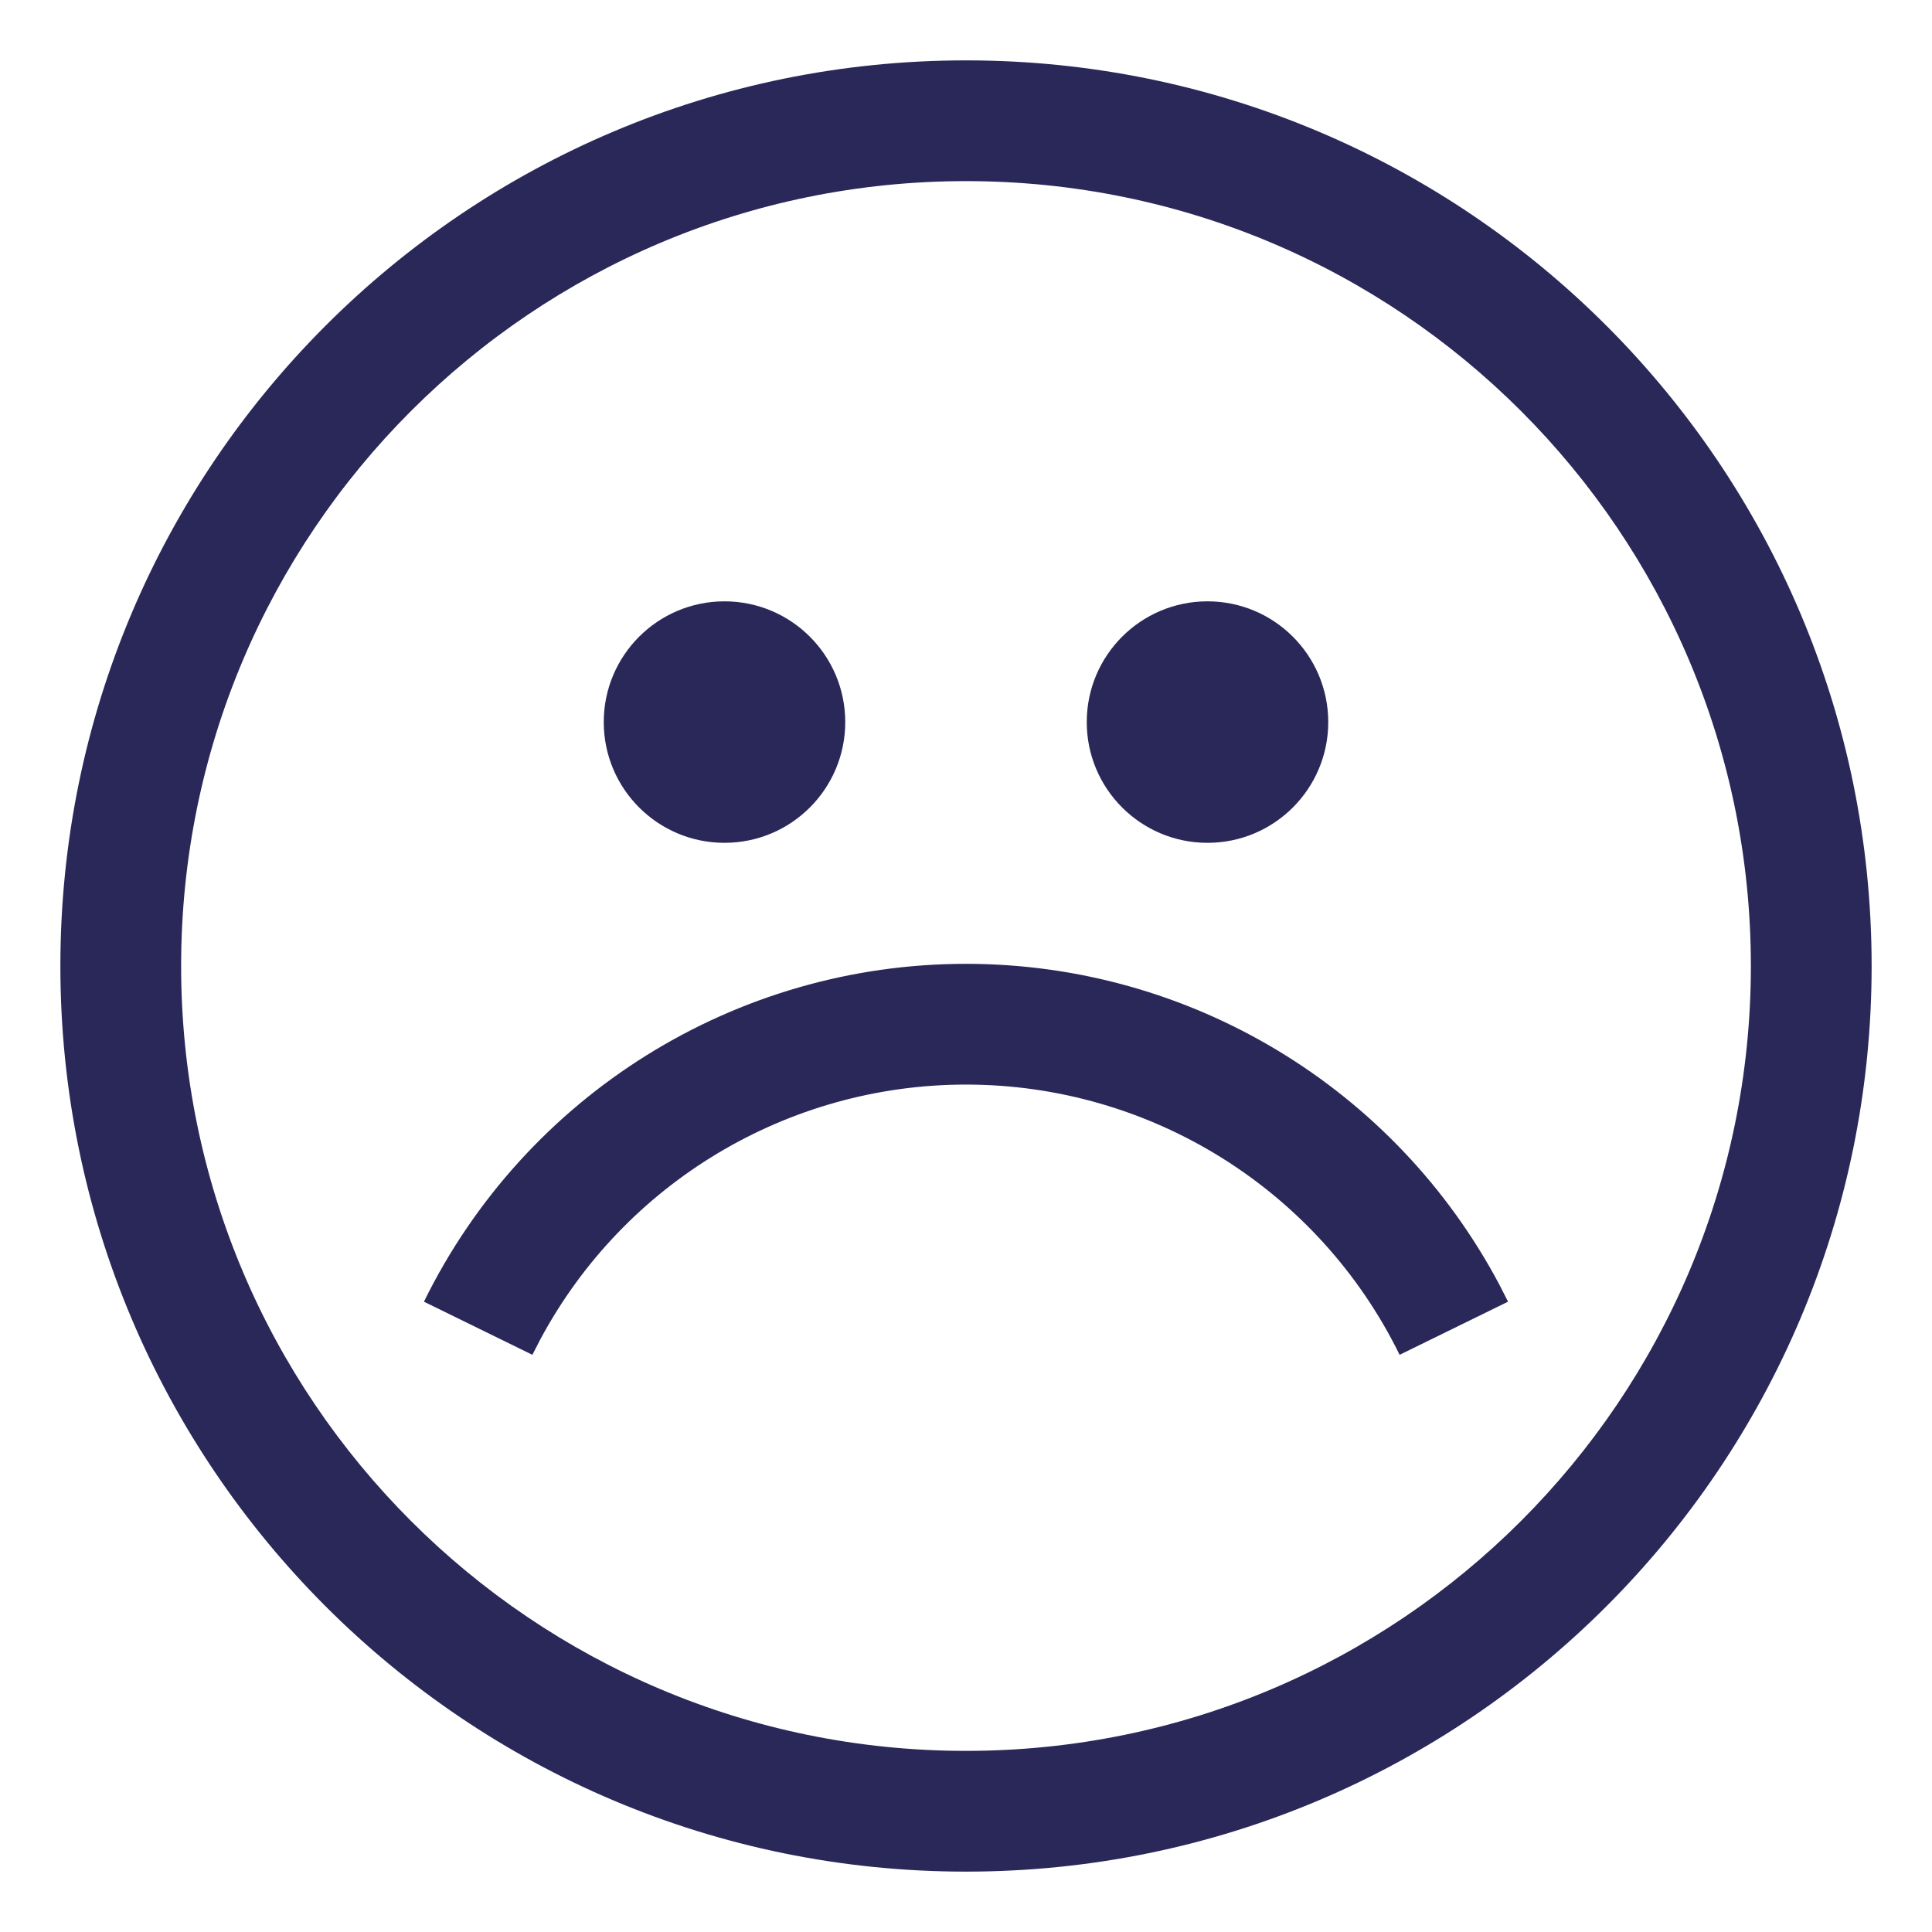
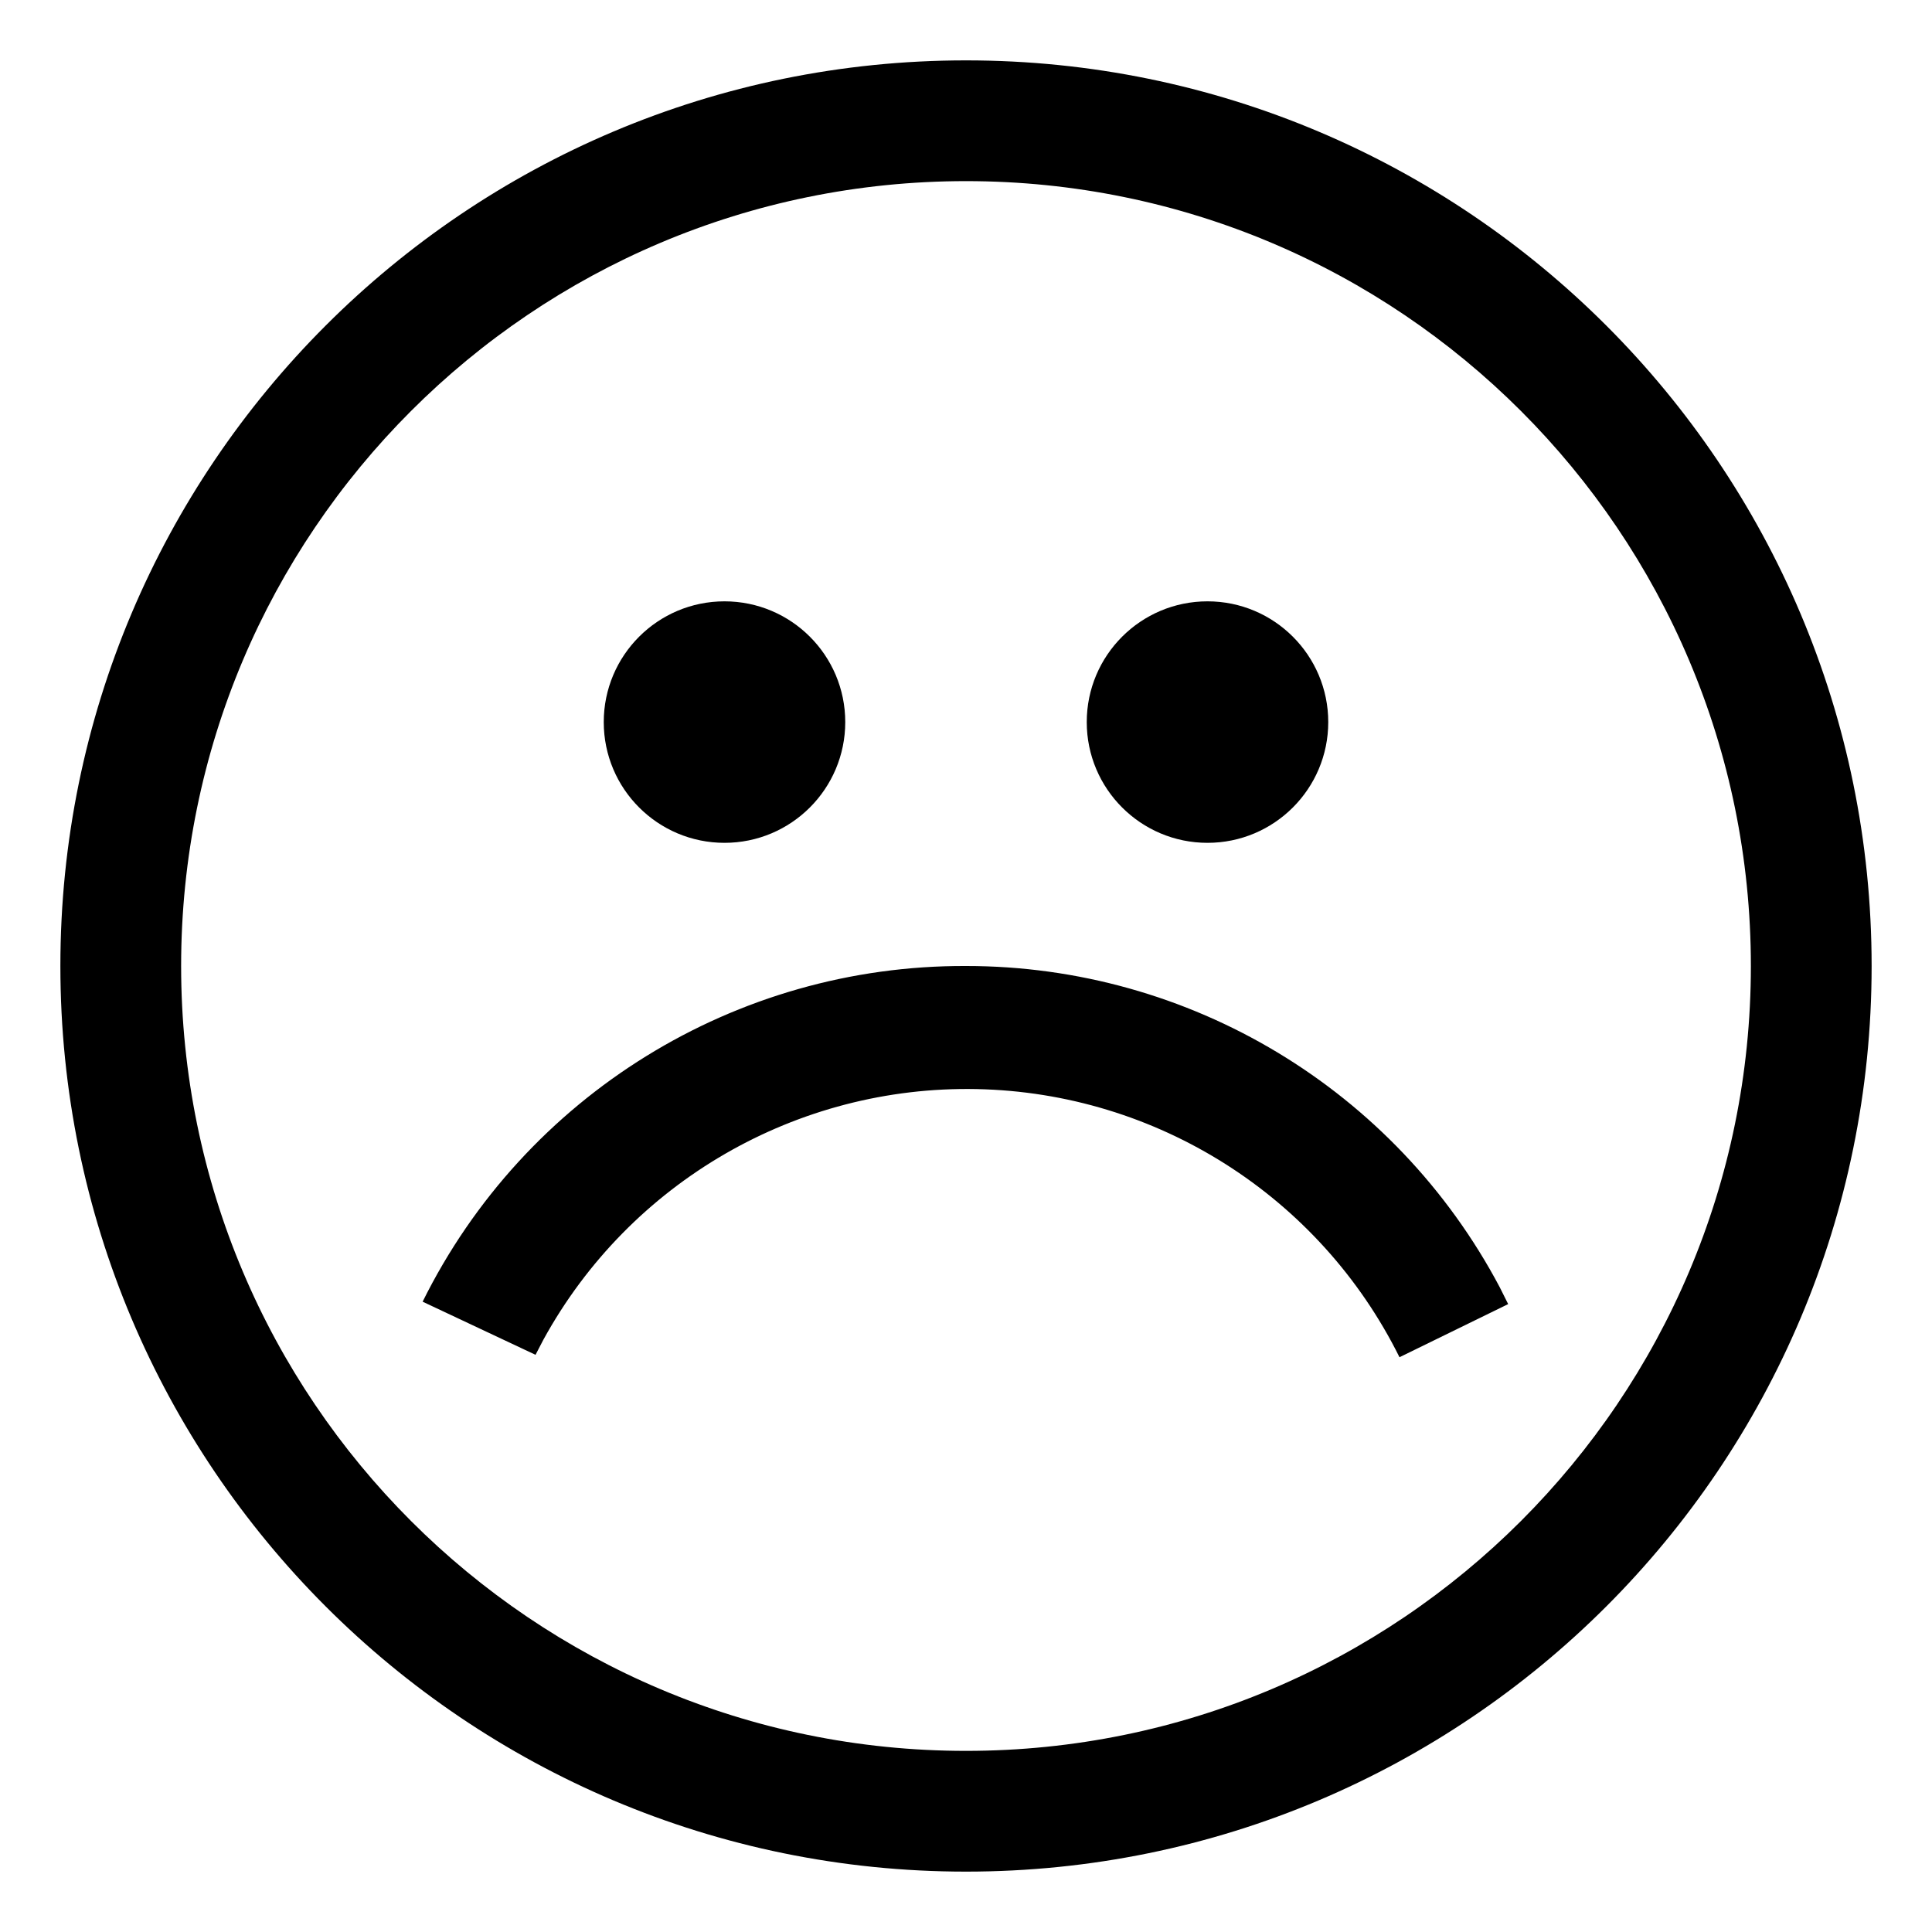
- <svg xmlns="http://www.w3.org/2000/svg" width="32px" height="32px" viewBox="0 0 32 32" version="1.1">
-   <g id="Atoms/Ikoner/Ui/Smilies/Sad" stroke="none" stroke-width="1" fill="none" fill-rule="evenodd">
-     <g id="Sad" fill-rule="nonzero">
-       <path d="M16,1 C24.284,1 31,7.716 31,16 C31,24.284 24.284,31 16,31 C7.716,31 1,24.284 1,16 C1,7.716 7.716,1 16,1 Z M16,3 C8.82,3 3,8.82 3,16 C3,23.18 8.82,29 16,29 C23.18,29 29,23.18 29,16 C29,8.82 23.18,3 16,3 Z M16,15.964 C19.712,15.964 23.109,18.019 24.838,21.285 L24.978,21.56 L23.182,22.44 C21.838,19.7 19.052,17.964 16,17.964 C13.043,17.964 10.336,19.594 8.948,22.187 L8.818,22.44 L7.022,21.56 C8.703,18.135 12.185,15.964 16,15.964 Z" id="Combined-Shape" fill="#2A2859" />
-       <circle id="Oval" fill="#2A2859" cx="12" cy="11.96" r="2" />
-       <circle id="Oval" fill="#2A2859" cx="20" cy="11.96" r="2" />
-     </g>
+ <svg xmlns="http://www.w3.org/2000/svg" width="32" height="32" viewBox="0 0 32 32">
+   <g id="sad">
+     <path id="Combined-Shape" d="M16,1A15,15,0,1,1,1,16,15,15,0,0,1,16,1Zm0,2A13,13,0,1,0,29,16,13,13,0,0,0,16,3Zm0,13a10,10,0,0,1,8.84,5.32l.14.28-1.8.88A8,8,0,0,0,9,22.19l-.13.25L7,21.56A10,10,0,0,1,16,16Z" />
+     <circle id="Oval" cx="12" cy="11.96" r="2" />
+     <circle id="Oval-2" data-name="Oval" cx="20" cy="11.96" r="2" />
  </g>
</svg>
